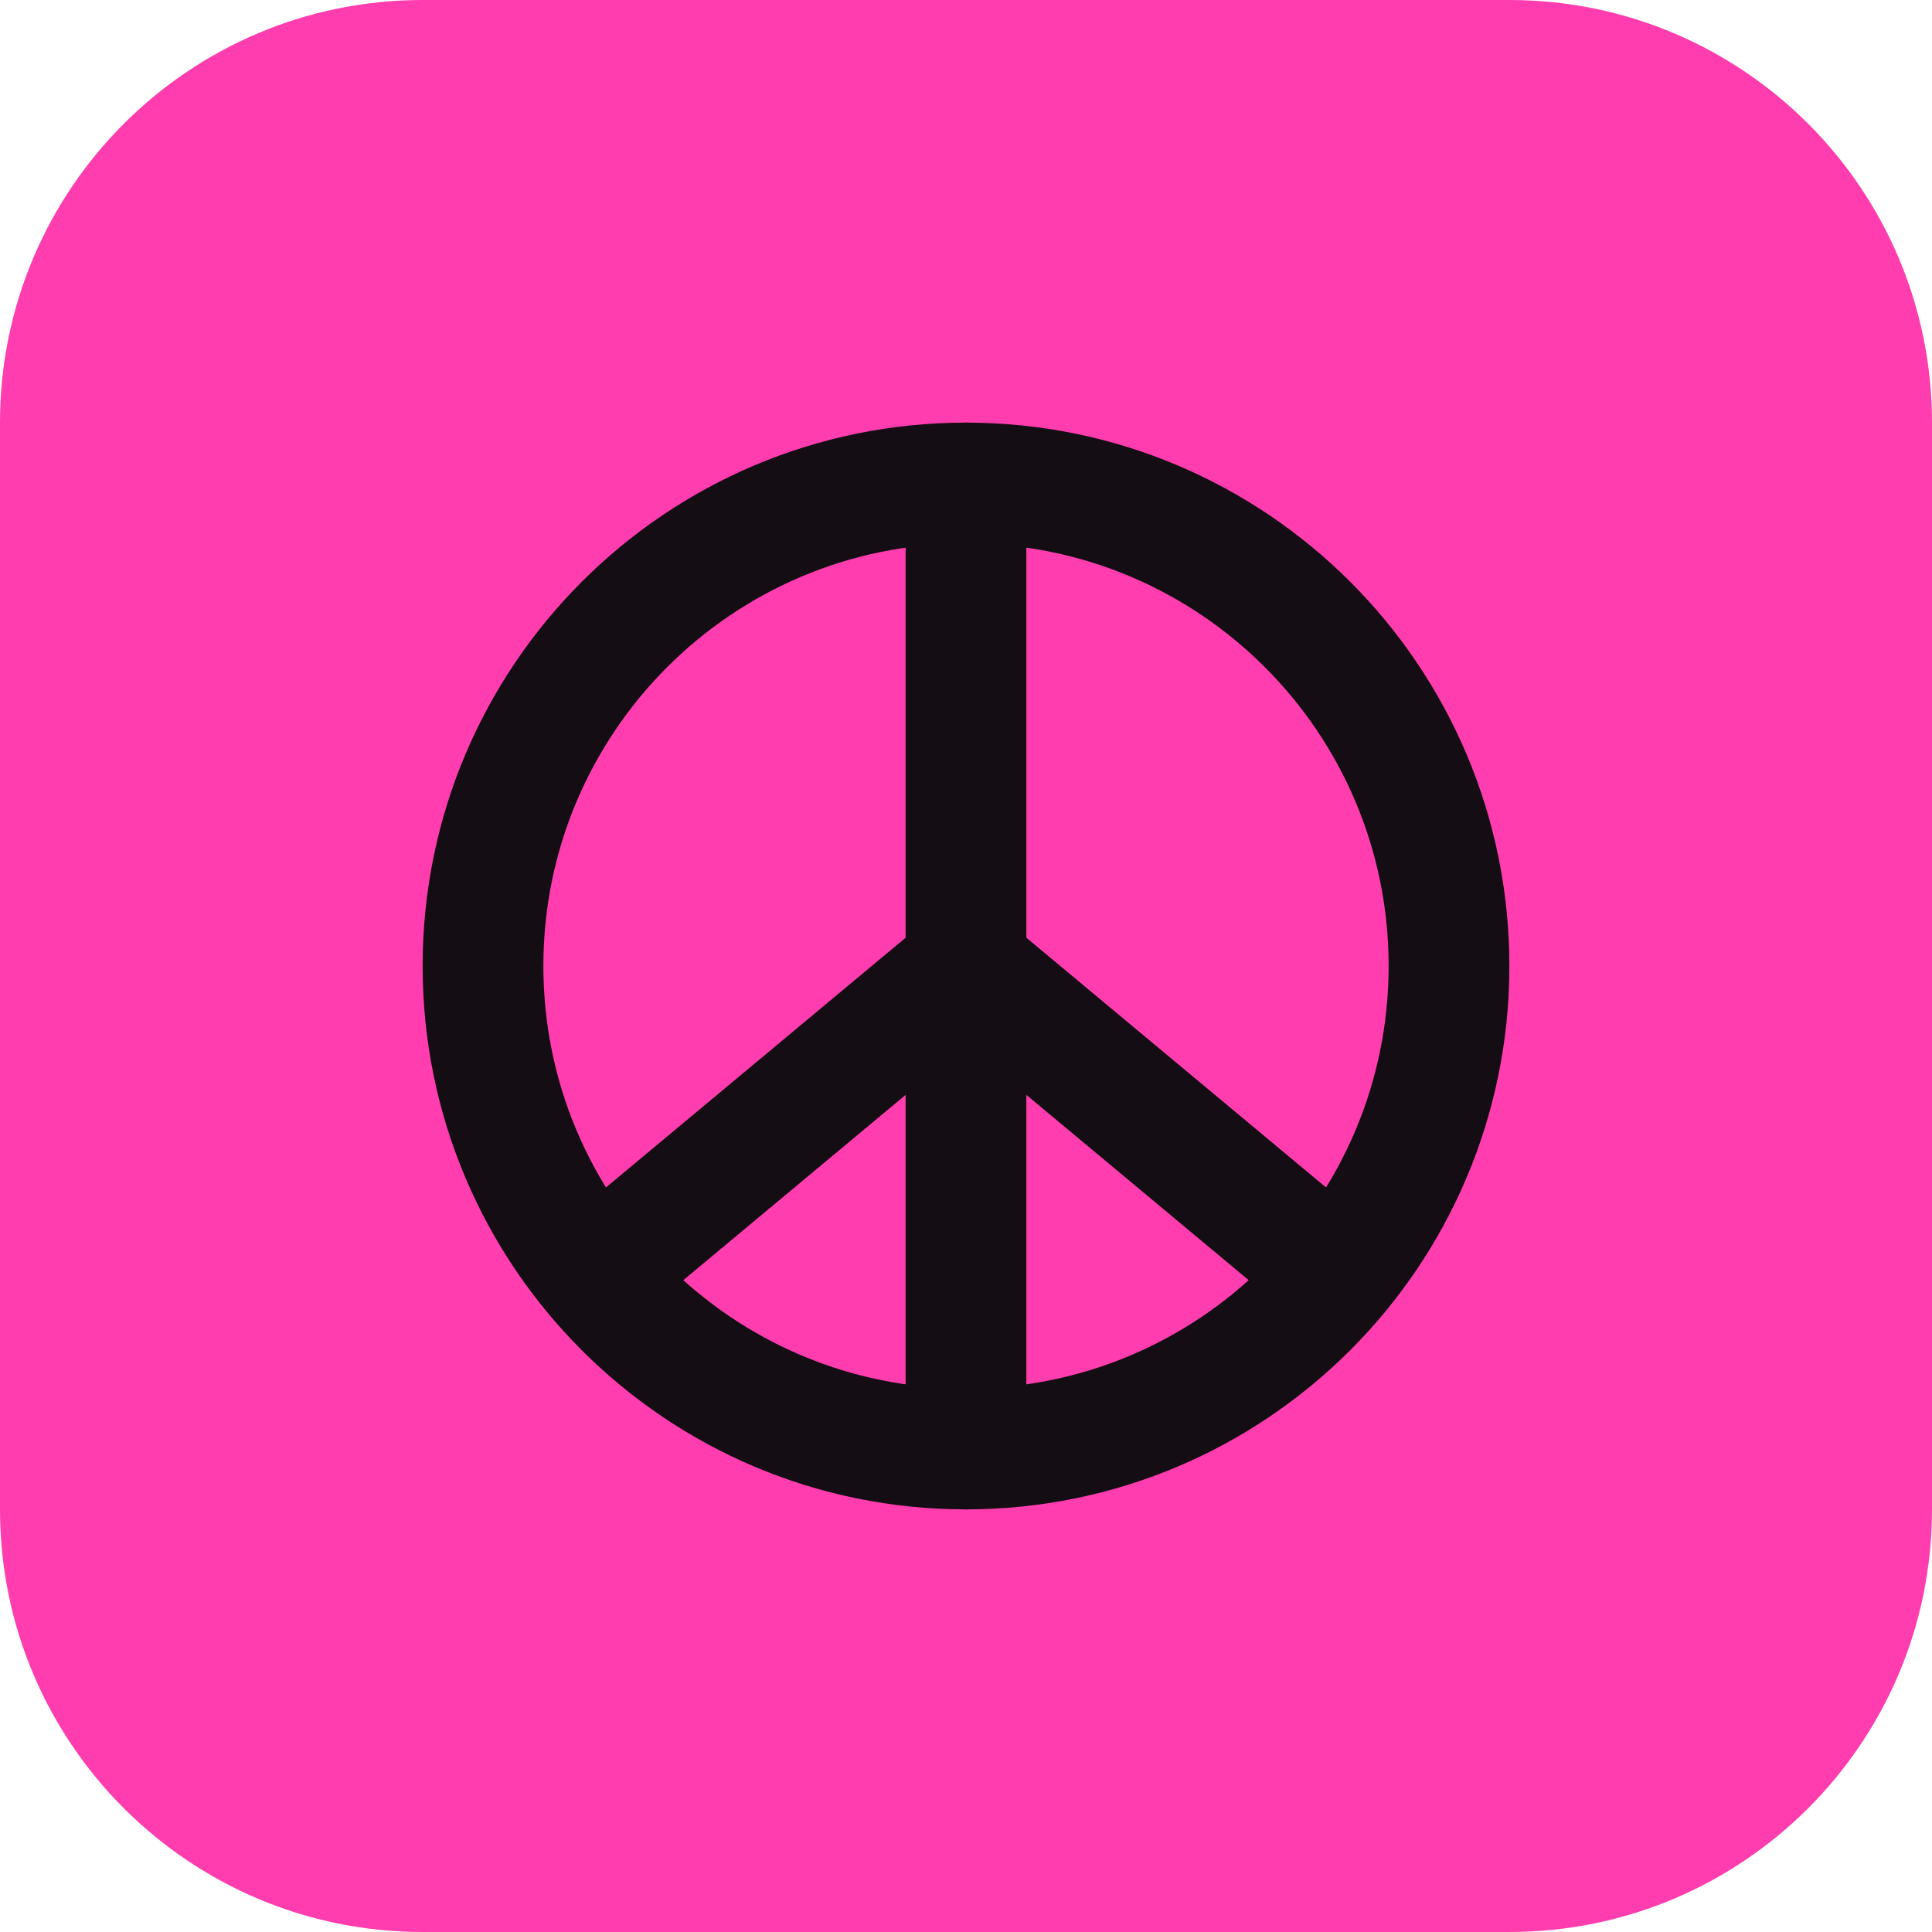
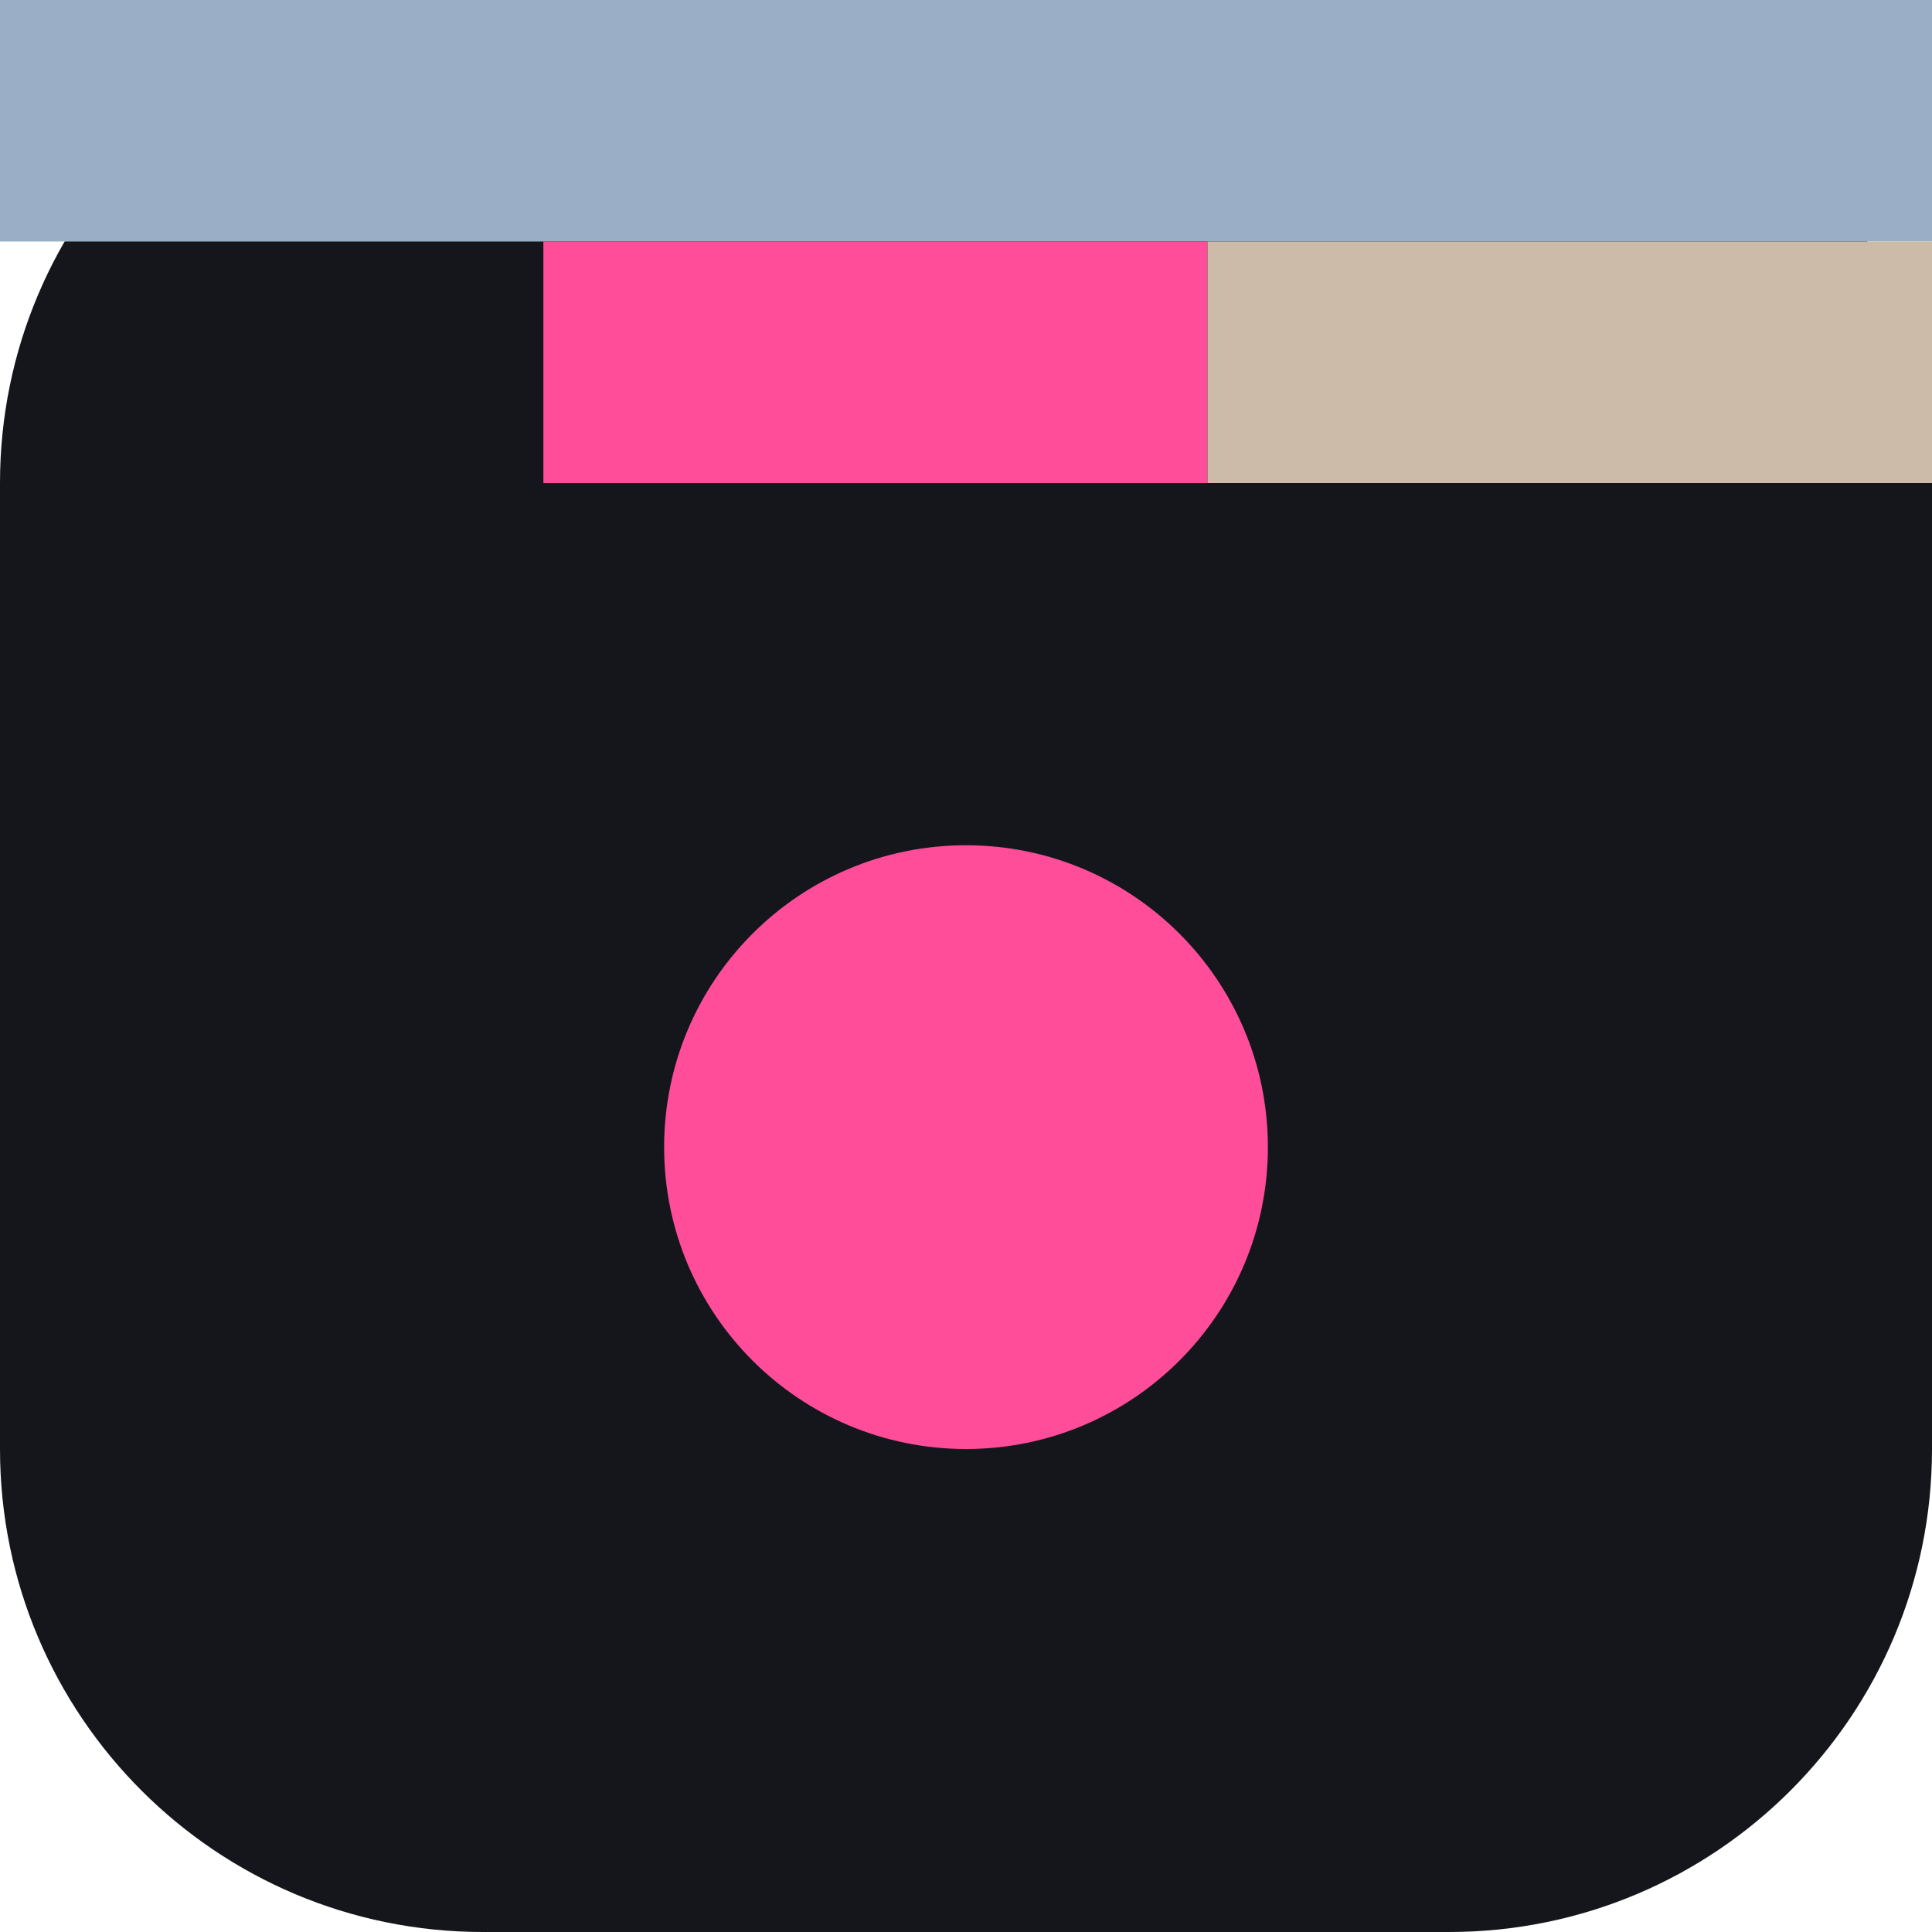
<svg xmlns="http://www.w3.org/2000/svg" viewBox="0 0 64 64">
-   <rect width="64" height="64" rx="14" fill="#ff3dae" />
-   <circle cx="32" cy="32" r="16" fill="none" stroke="#140d14" stroke-width="4" />
-   <path d="M32 16v32M32 32l-12 10M32 32l12 10" fill="none" stroke="#140d14" stroke-width="4" stroke-linecap="round" />
+   <rect width="64" height="64" rx="16" fill="#14161c" />
+   <rect x="0" y="0" width="64" height="8" fill="#9aafc6" />
+   <rect x="18" y="8" width="22" height="8" fill="#ff4d9a" />
+   <rect x="40" y="8" width="24" height="8" fill="#cbbba8" />
+   <circle cx="32" cy="38" r="10" fill="#ff4d9a" />
</svg>
